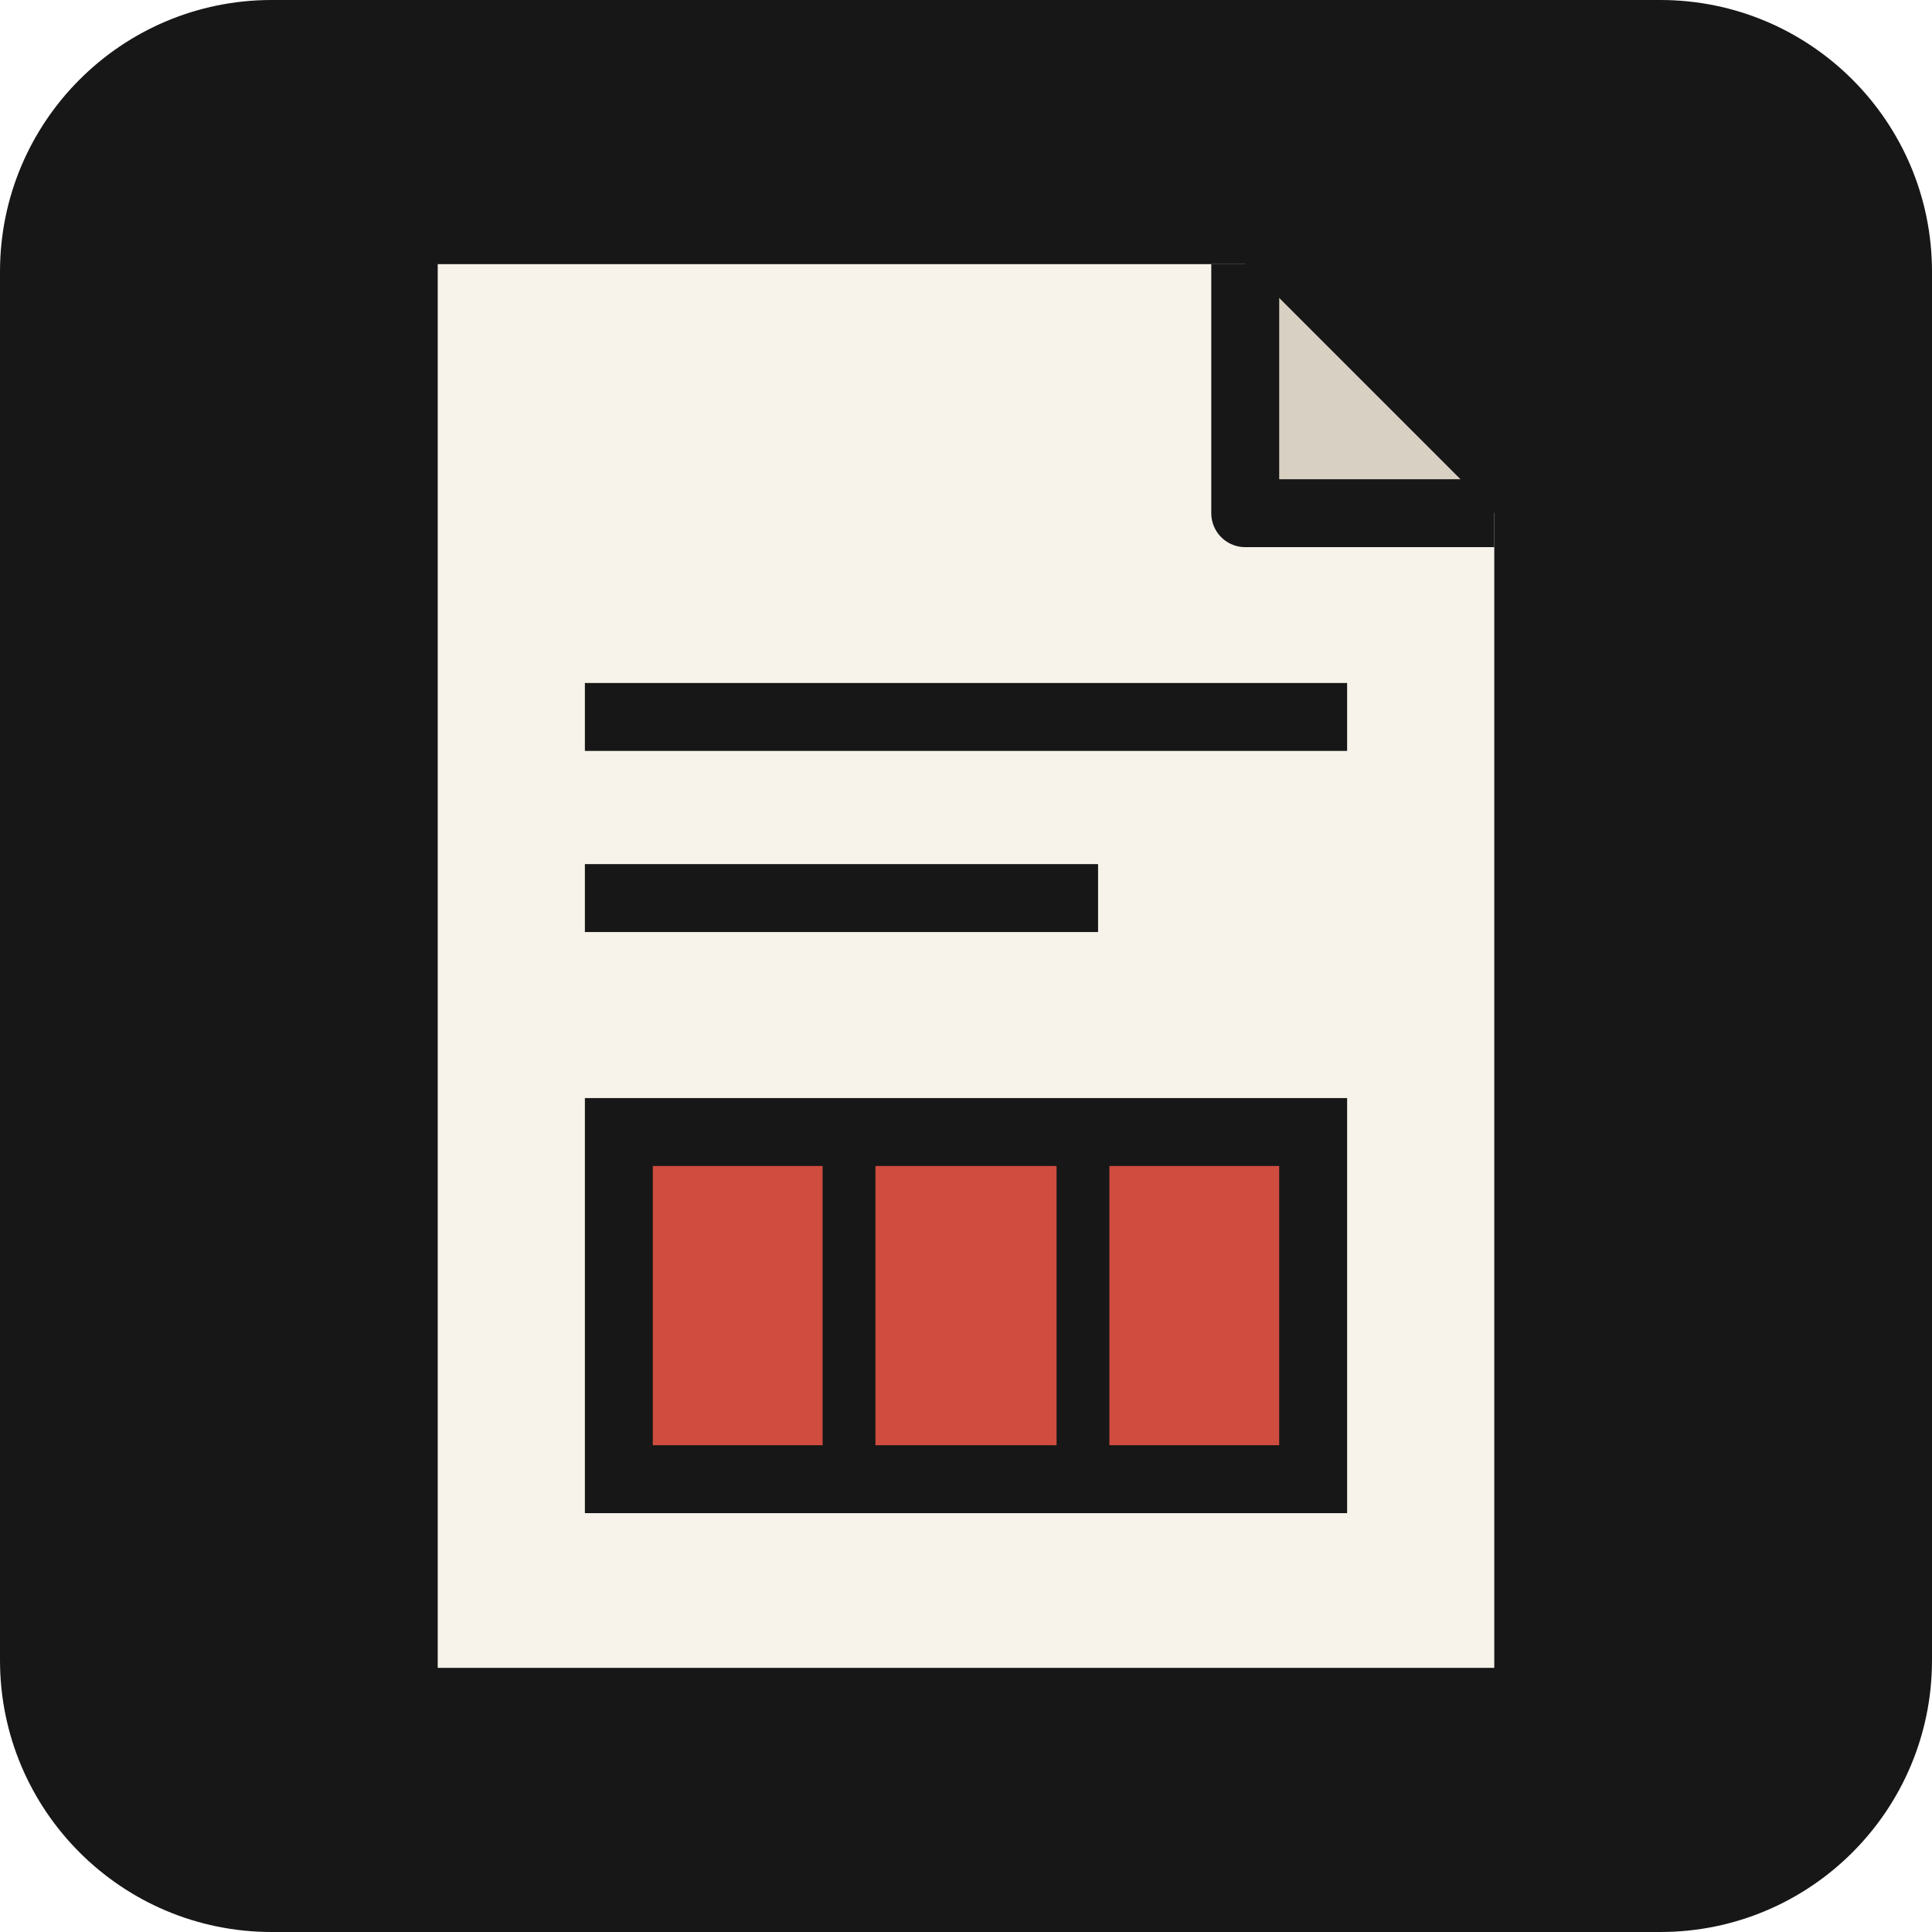
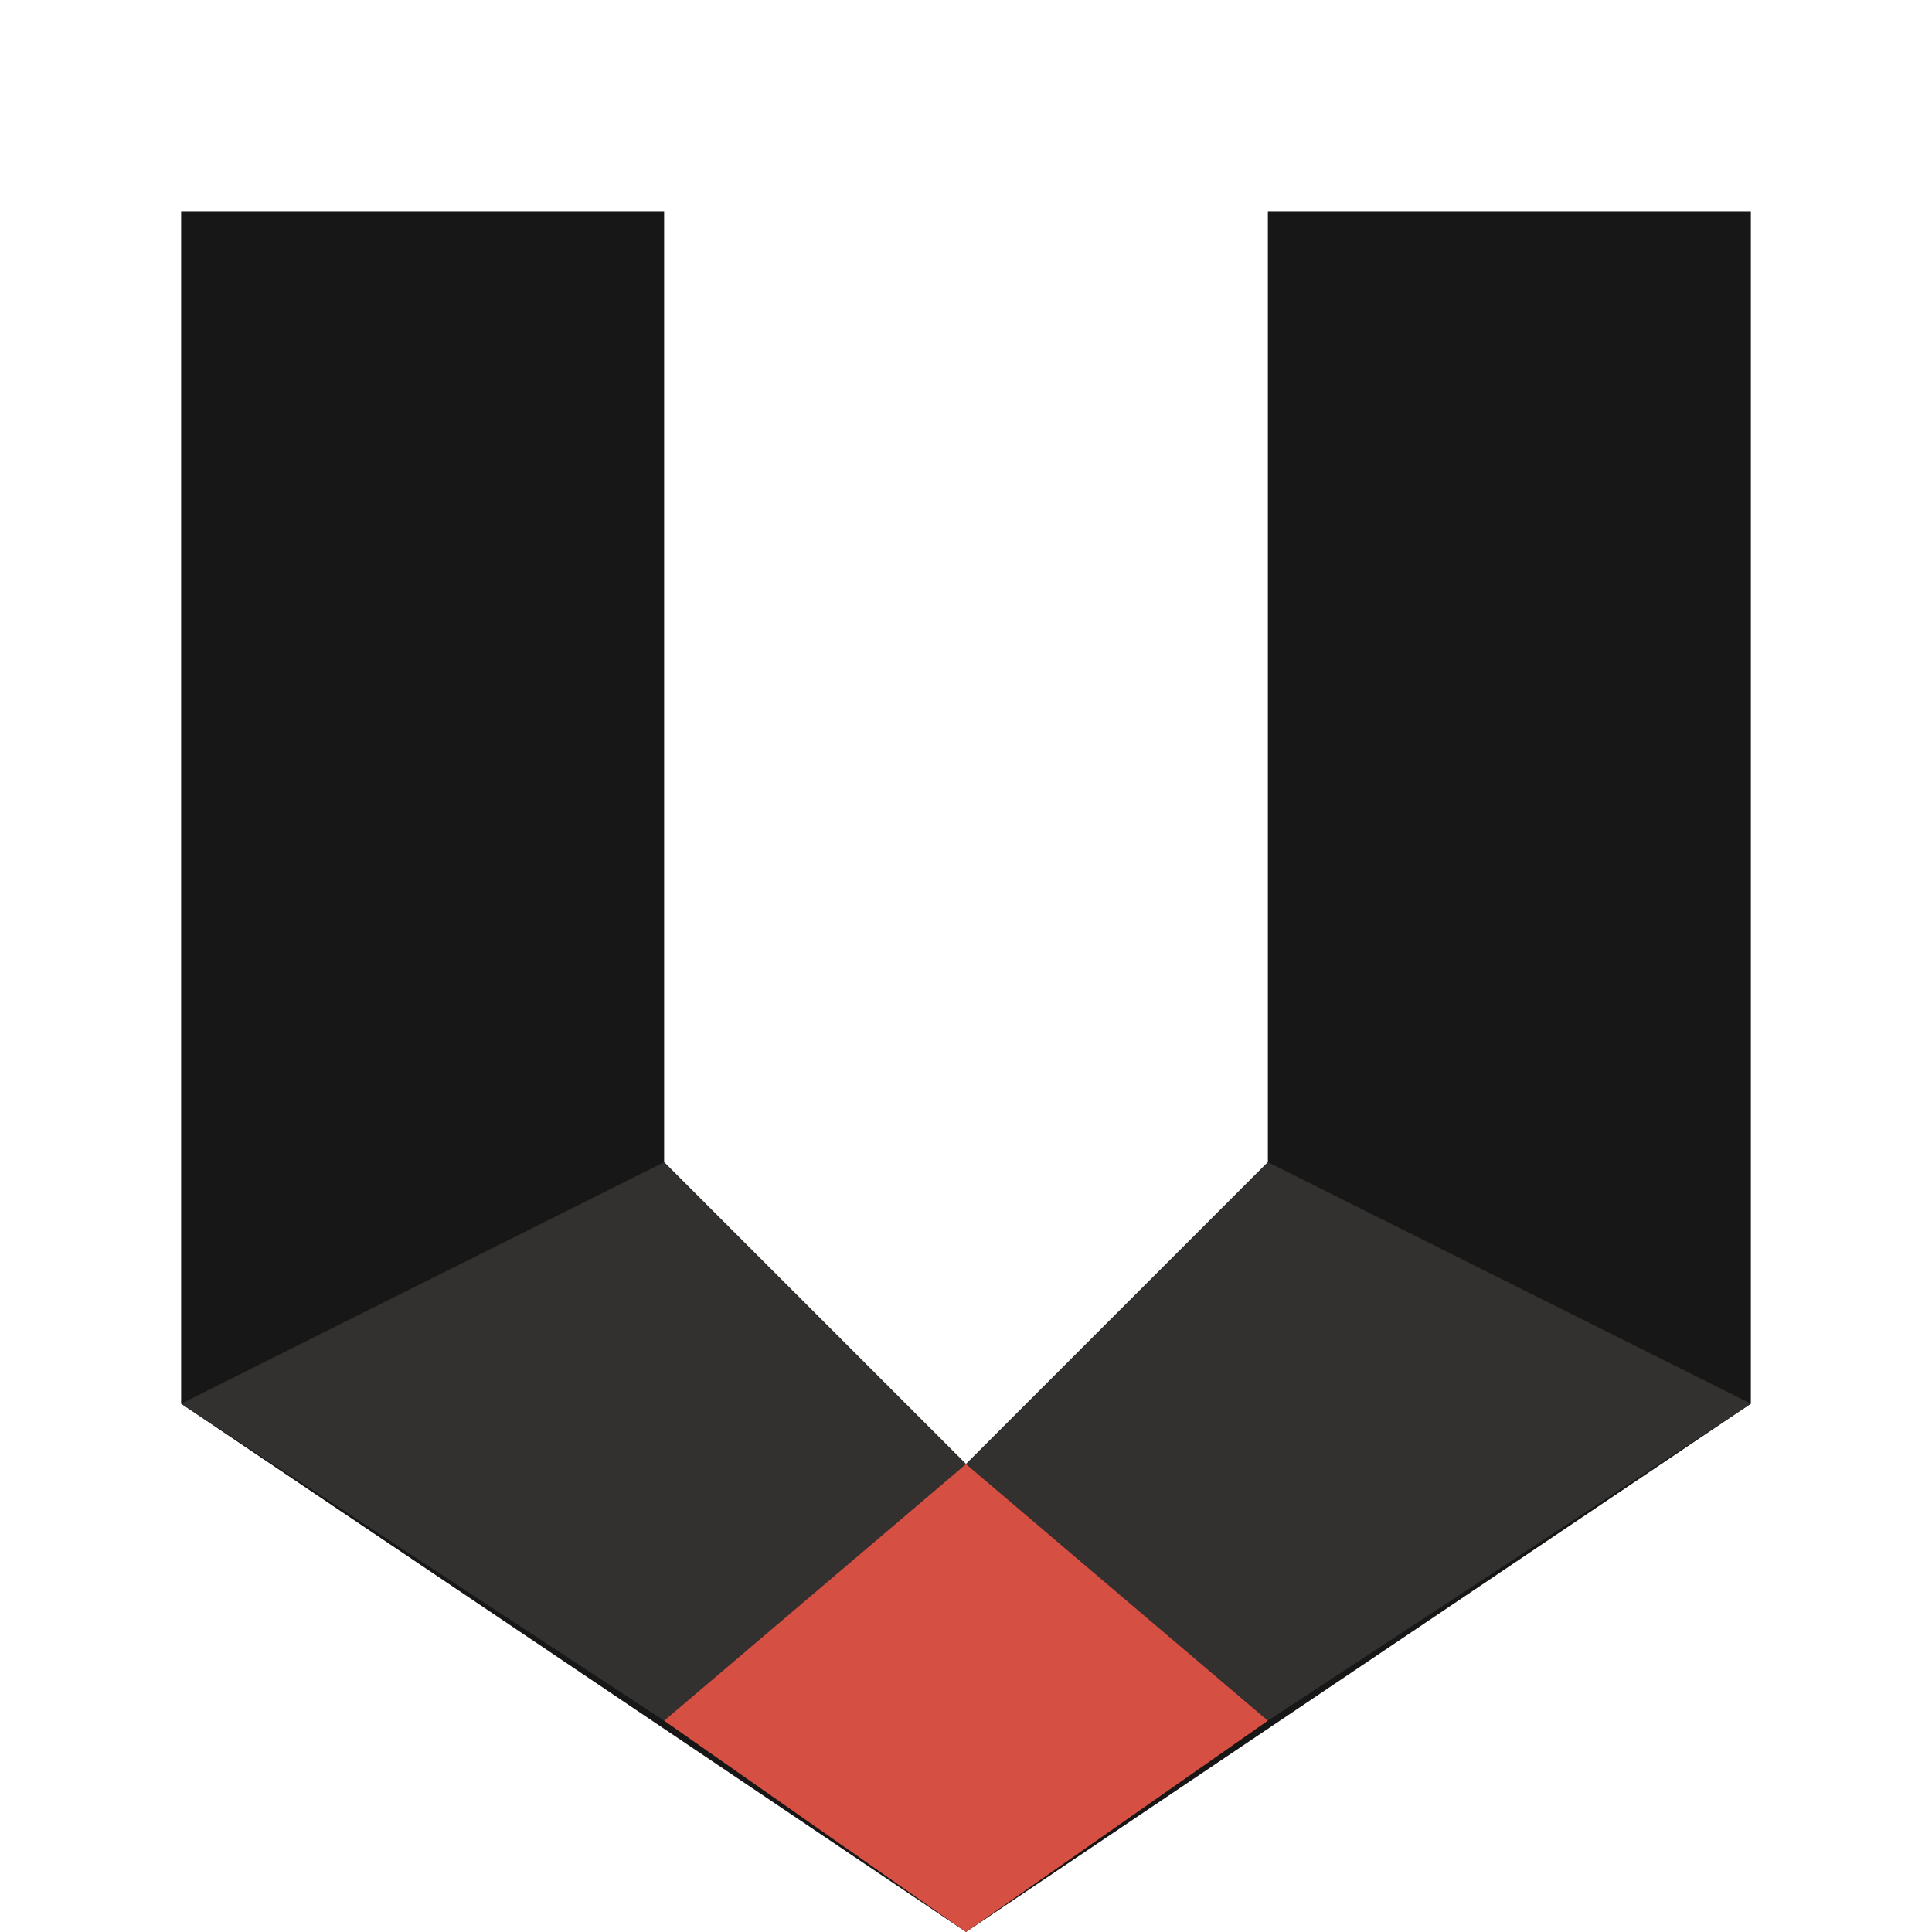
<svg xmlns="http://www.w3.org/2000/svg" viewBox="0 0 512 512">
-   <rect width="512" height="512" rx="72" fill="#171717" />
-   <path d="M116 70h214l66 66v306H116z" fill="#f7f3ea" />
-   <path d="M330 70v66h66" fill="#d8d0c2" />
-   <path d="M330 70v66h66" fill="none" stroke="#171717" stroke-width="18" stroke-linejoin="round" />
-   <path d="M164 190h184M164 238h118" stroke="#171717" stroke-width="18" stroke-linecap="square" />
-   <path d="M164 300h184v92H164z" fill="#cf4c3f" stroke="#171717" stroke-width="18" />
-   <path d="M225 300v92M287 300v92" stroke="#171717" stroke-width="14" />
+   <path fill="#171717" d="M48 56h128v252l80 80 80-80V56h128v316L256 512 48 372V56Z" />
+   <path fill="#33312f" d="m48 372 128-64 80 80-80 68-128-84ZM464 372l-128-64-80 80 80 68 128-84Z" />
+   <path fill="#d64f43" d="m256 388 80 68-80 56-80-56 80-68Z" />
</svg>
